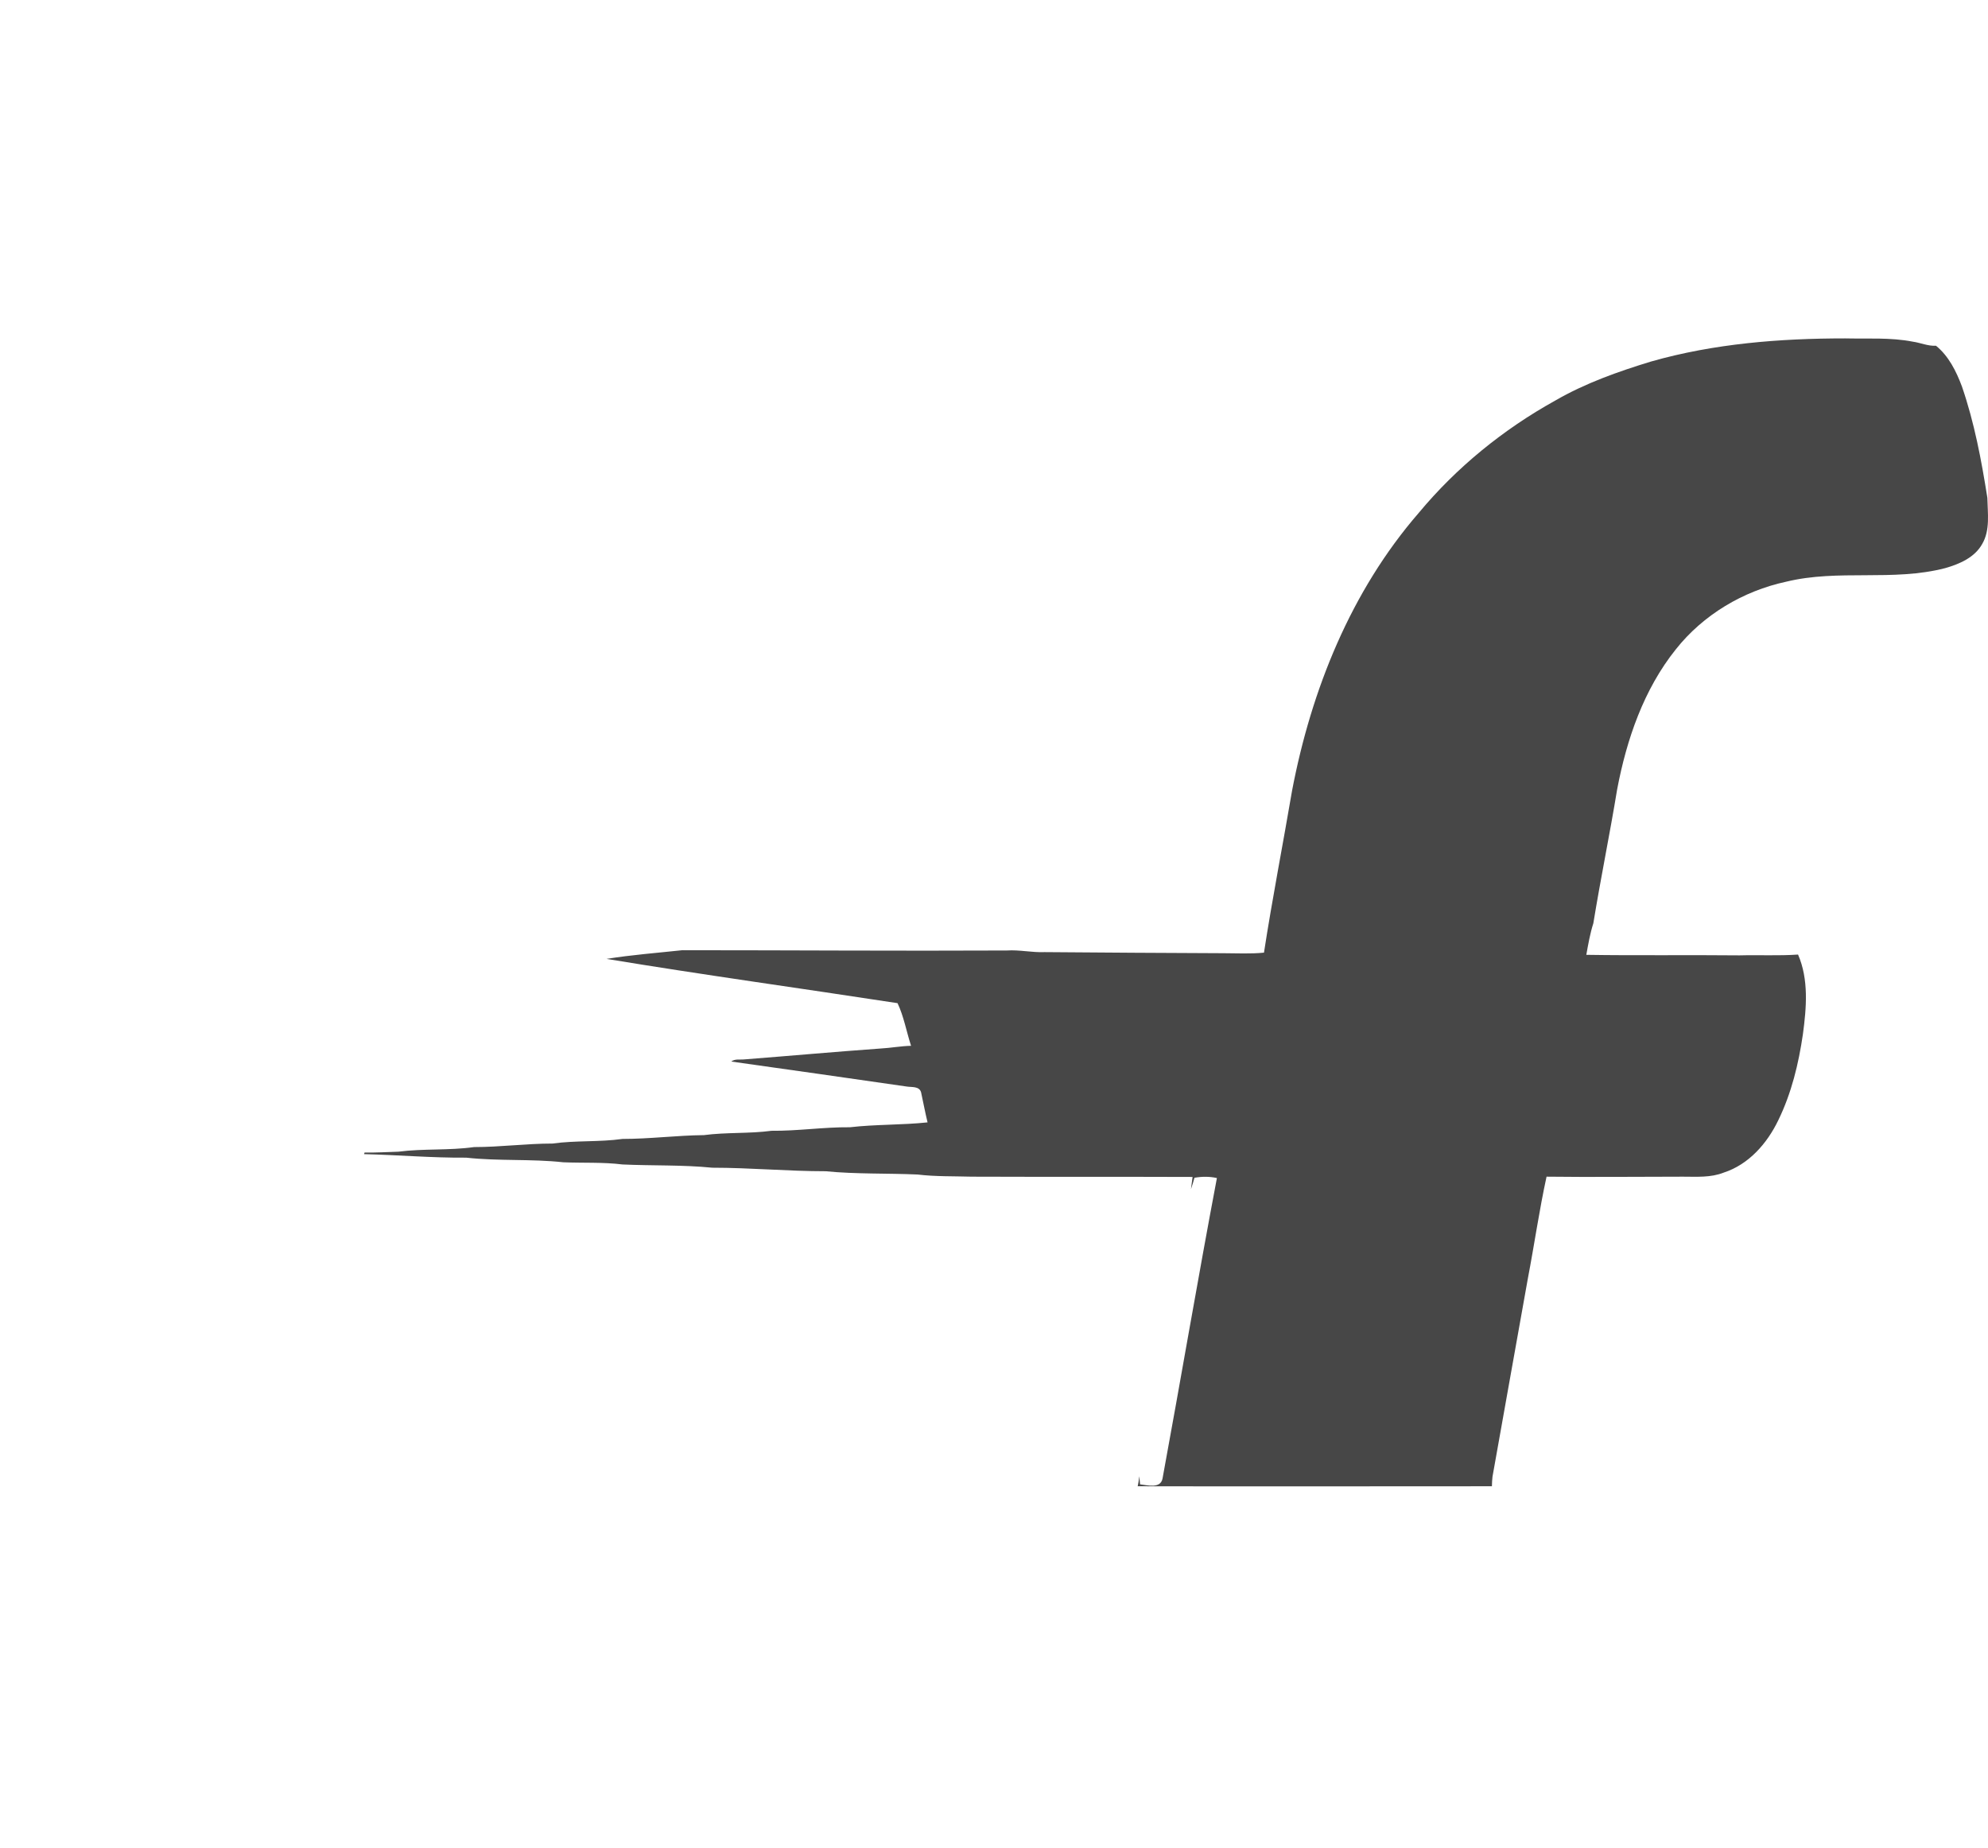
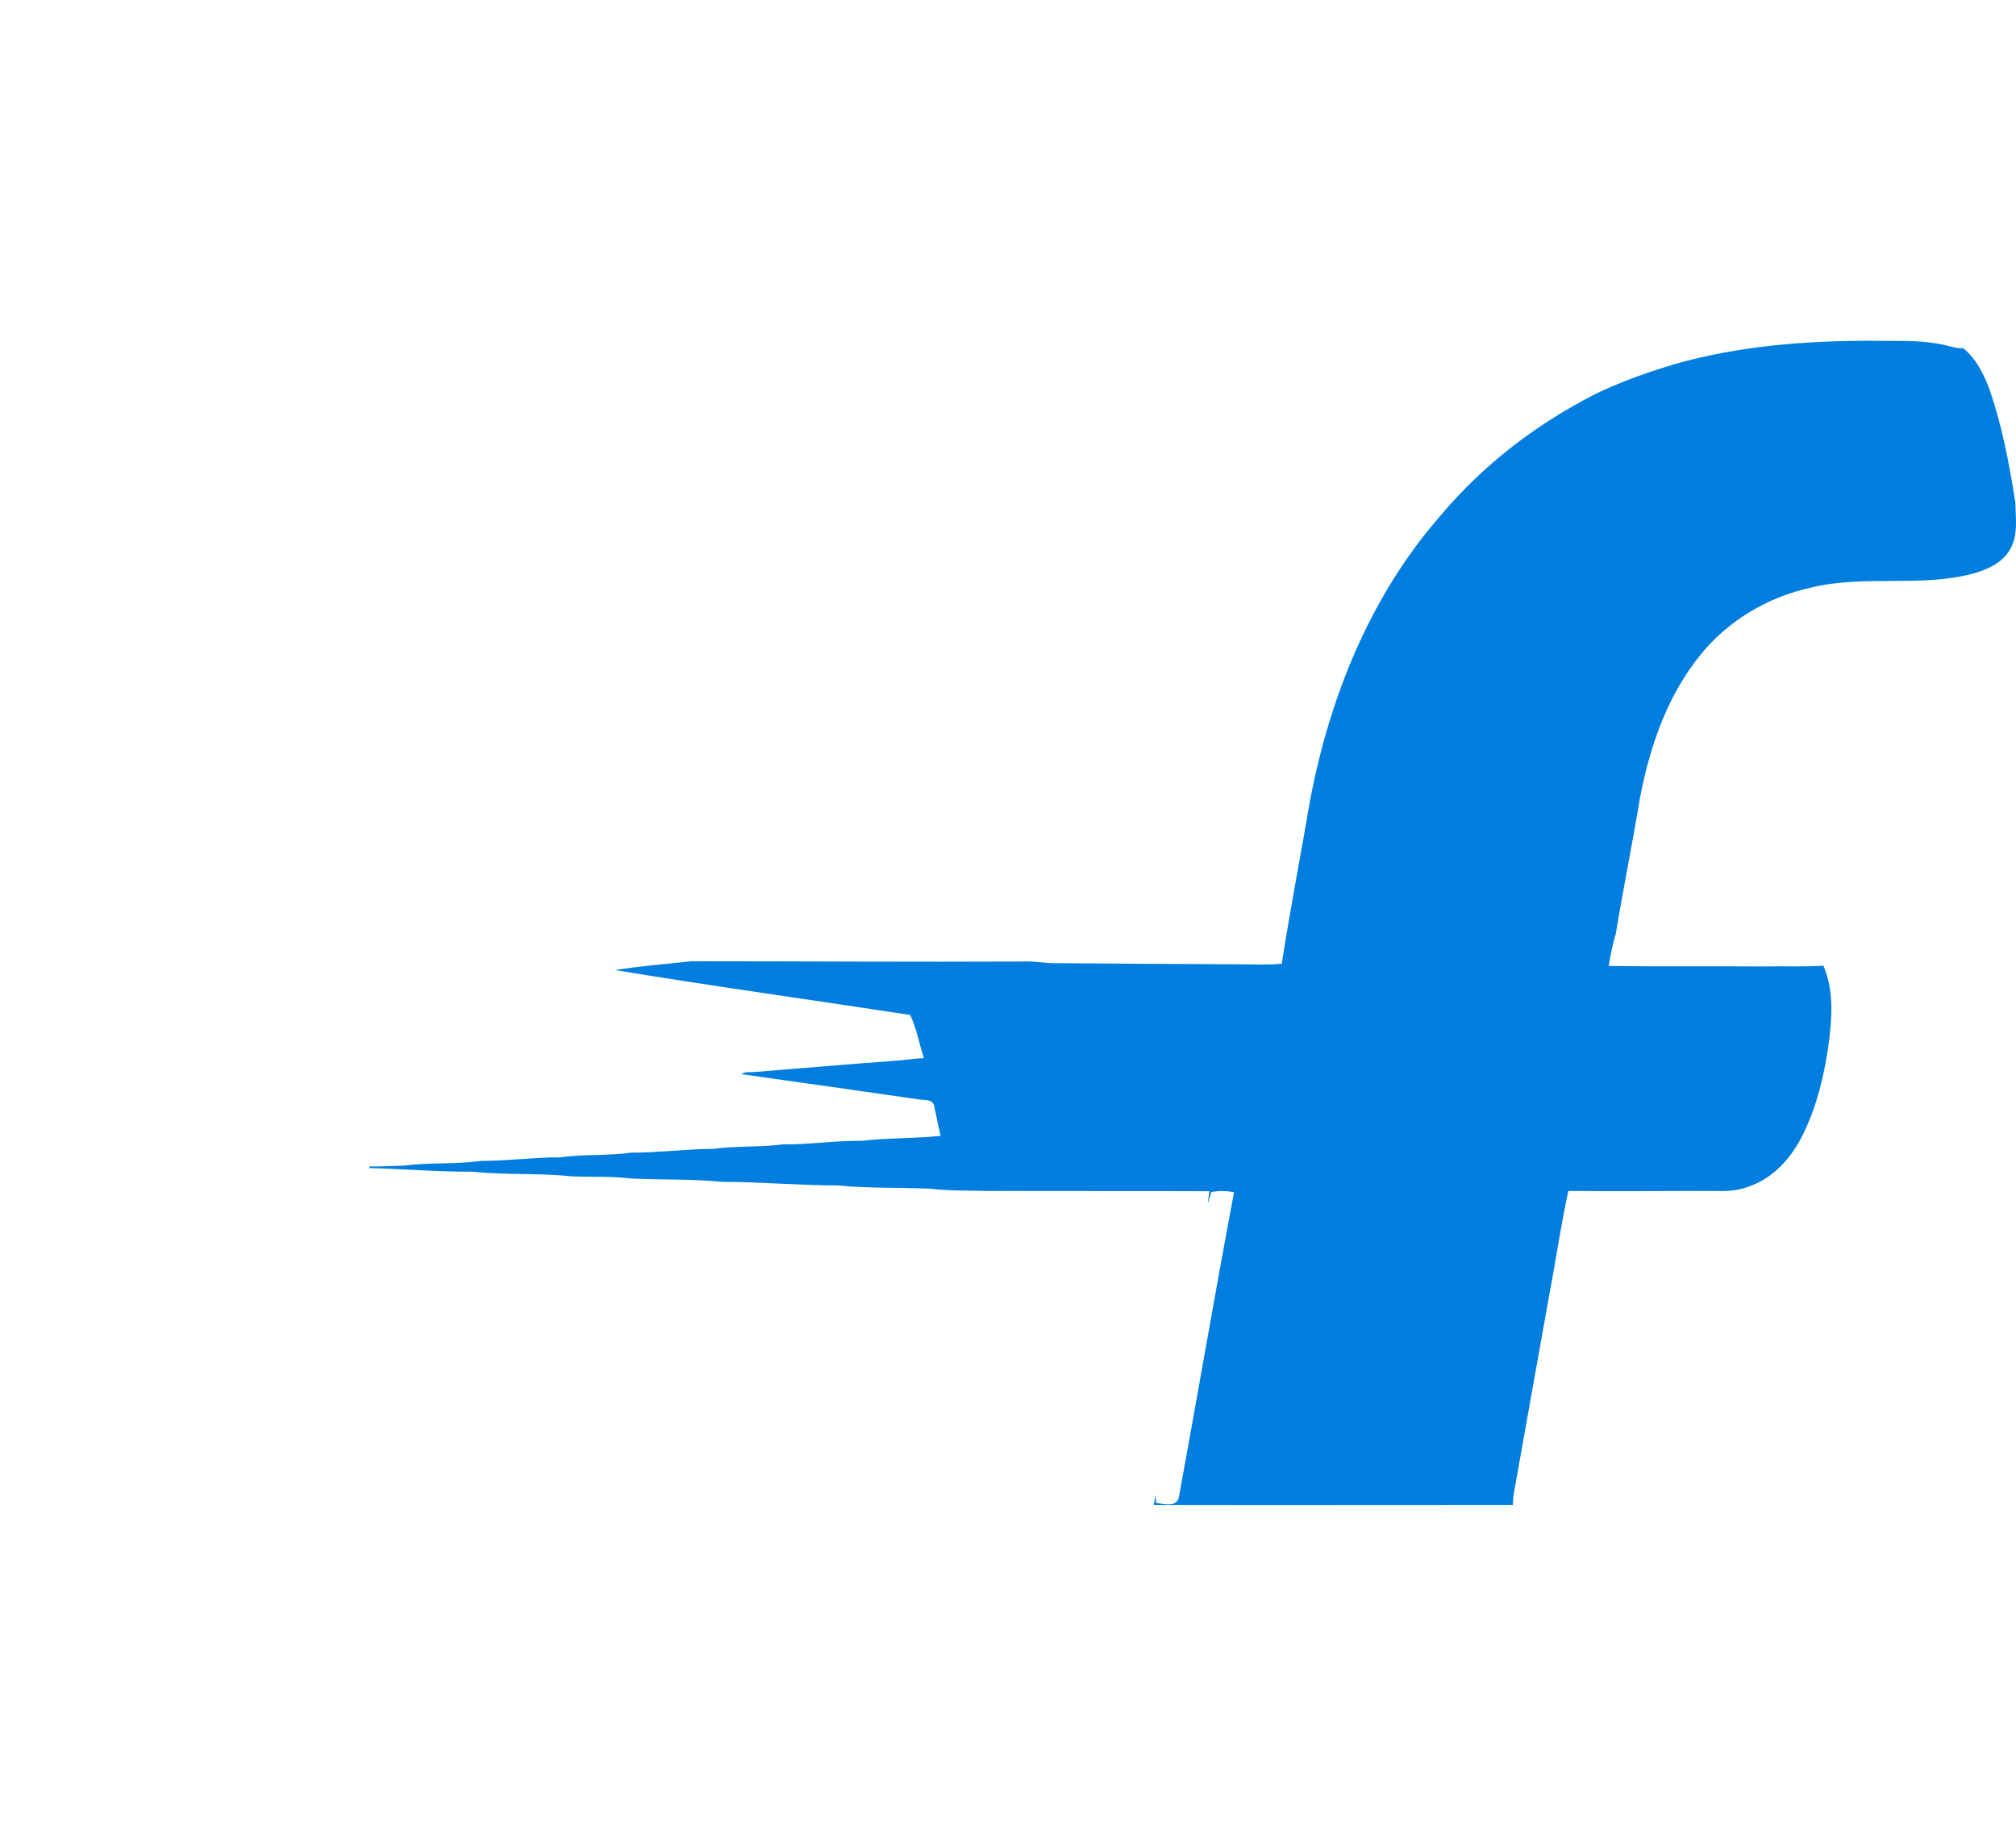
- <svg xmlns="http://www.w3.org/2000/svg" width="71" height="66" viewBox="0 0 71 66" fill="none">
-   <path d="M58.972 12.91C61.222 12.27 63.569 12.086 65.897 12.086C66.698 12.105 67.519 12.047 68.311 12.202C68.591 12.241 68.862 12.367 69.142 12.348C69.596 12.716 69.866 13.26 70.069 13.803C70.513 15.093 70.764 16.431 70.977 17.779C70.987 18.322 71.083 18.933 70.793 19.428C70.523 19.913 69.982 20.145 69.47 20.291C67.606 20.776 65.655 20.32 63.791 20.776C62.256 21.106 60.826 21.959 59.851 23.191C58.702 24.626 58.093 26.411 57.755 28.195C57.494 29.786 57.166 31.376 56.905 32.977C56.789 33.336 56.722 33.724 56.654 34.102C58.48 34.131 60.305 34.102 62.13 34.121C62.826 34.102 63.521 34.141 64.216 34.092C64.603 34.984 64.516 35.993 64.39 36.934C64.236 37.991 63.984 39.038 63.511 40.008C63.115 40.833 62.459 41.589 61.56 41.88C61.097 42.064 60.595 42.025 60.102 42.025C58.48 42.025 56.857 42.045 55.234 42.025C54.974 43.218 54.8 44.44 54.568 45.653C54.143 48.009 53.728 50.376 53.303 52.742C53.293 52.82 53.283 52.985 53.283 53.072V53.082C49.063 53.082 44.852 53.091 40.632 53.082C40.641 53.043 40.651 52.975 40.66 52.936C40.67 52.888 40.68 52.781 40.689 52.723C40.699 52.8 40.709 52.946 40.718 53.014C40.979 53.043 41.452 53.179 41.52 52.8C42.177 49.231 42.785 45.643 43.461 42.074C43.2 42.016 42.93 42.016 42.66 42.064C42.621 42.2 42.582 42.336 42.534 42.472L42.592 42.035C39.965 42.025 37.328 42.035 34.702 42.025C34.064 42.006 33.407 42.025 32.77 41.948C31.678 41.899 30.578 41.938 29.486 41.831C28.134 41.831 26.792 41.705 25.439 41.705C24.377 41.599 23.305 41.638 22.233 41.589C21.538 41.502 20.823 41.541 20.118 41.511C18.969 41.385 17.8 41.473 16.651 41.346C15.434 41.356 14.217 41.249 13 41.22C13.01 41.211 13.019 41.172 13.019 41.162C13.425 41.172 13.821 41.143 14.227 41.133C15.125 41.017 16.033 41.094 16.931 40.968C17.868 40.968 18.795 40.842 19.732 40.842C20.562 40.726 21.402 40.794 22.233 40.677C23.209 40.677 24.165 40.551 25.14 40.541C25.942 40.435 26.753 40.493 27.555 40.386C28.491 40.396 29.419 40.251 30.355 40.26C31.273 40.154 32.21 40.183 33.127 40.086C33.04 39.727 32.973 39.368 32.895 39.009C32.828 38.786 32.557 38.835 32.384 38.806C30.288 38.505 28.202 38.204 26.116 37.913C26.251 37.807 26.434 37.855 26.589 37.836C28.211 37.71 29.824 37.564 31.447 37.448C31.814 37.428 32.171 37.36 32.538 37.351C32.374 36.846 32.277 36.294 32.055 35.828C28.588 35.295 25.121 34.819 21.663 34.247C22.561 34.102 23.469 34.034 24.367 33.937C28.231 33.937 32.094 33.966 35.957 33.947C36.411 33.917 36.855 34.024 37.309 34.005C39.434 34.024 41.559 34.034 43.683 34.044C44.166 34.044 44.659 34.073 45.142 34.024C45.441 32.084 45.818 30.164 46.146 28.234C46.832 24.636 48.252 21.106 50.666 18.322C52.018 16.693 53.689 15.335 55.543 14.307C56.615 13.686 57.794 13.269 58.972 12.91Z" fill="#474747" />
+ <svg xmlns="http://www.w3.org/2000/svg" width="71" height="65" viewBox="0 0 71 65" fill="none">
+   <path d="M58.972 12.824C61.222 12.184 63.569 12 65.897 12C66.698 12.019 67.519 11.961 68.311 12.116C68.591 12.155 68.862 12.281 69.142 12.262C69.596 12.63 69.866 13.174 70.069 13.717C70.513 15.007 70.764 16.345 70.977 17.693C70.987 18.236 71.083 18.847 70.793 19.342C70.523 19.827 69.982 20.059 69.47 20.205C67.606 20.69 65.655 20.234 63.791 20.69C62.256 21.02 60.826 21.873 59.851 23.105C58.702 24.54 58.093 26.325 57.755 28.109C57.494 29.7 57.166 31.29 56.905 32.891C56.789 33.249 56.722 33.637 56.654 34.016C58.48 34.045 60.305 34.016 62.13 34.035C62.825 34.016 63.521 34.054 64.216 34.006C64.603 34.898 64.516 35.907 64.39 36.848C64.236 37.905 63.984 38.952 63.511 39.922C63.115 40.746 62.459 41.503 61.56 41.794C61.097 41.978 60.595 41.939 60.102 41.939C58.48 41.939 56.857 41.959 55.234 41.939C54.974 43.132 54.8 44.354 54.568 45.567C54.143 47.923 53.728 50.29 53.303 52.656C53.293 52.734 53.283 52.899 53.283 52.986V52.996C49.063 52.996 44.852 53.005 40.632 52.996C40.641 52.957 40.651 52.889 40.66 52.85C40.67 52.802 40.68 52.695 40.689 52.637C40.699 52.714 40.709 52.86 40.718 52.928C40.979 52.957 41.452 53.093 41.52 52.714C42.177 49.145 42.785 45.557 43.461 41.988C43.2 41.93 42.93 41.93 42.66 41.978C42.621 42.114 42.582 42.25 42.534 42.386L42.592 41.949C39.965 41.939 37.328 41.949 34.702 41.939C34.064 41.92 33.407 41.939 32.77 41.862C31.678 41.813 30.578 41.852 29.486 41.745C28.134 41.745 26.792 41.619 25.439 41.619C24.377 41.513 23.305 41.551 22.233 41.503C21.538 41.416 20.823 41.454 20.118 41.425C18.969 41.299 17.8 41.387 16.651 41.261C15.434 41.27 14.217 41.163 13 41.134C13.01 41.125 13.019 41.086 13.019 41.076C13.425 41.086 13.821 41.057 14.227 41.047C15.125 40.931 16.033 41.008 16.931 40.882C17.868 40.882 18.795 40.756 19.732 40.756C20.562 40.64 21.402 40.708 22.233 40.591C23.209 40.591 24.165 40.465 25.14 40.456C25.942 40.349 26.753 40.407 27.555 40.3C28.491 40.31 29.419 40.164 30.355 40.174C31.273 40.068 32.21 40.097 33.127 40C33.04 39.641 32.973 39.282 32.895 38.923C32.828 38.7 32.557 38.748 32.384 38.719C30.288 38.419 28.202 38.118 26.116 37.827C26.251 37.721 26.434 37.769 26.589 37.75C28.211 37.623 29.824 37.478 31.447 37.362C31.814 37.342 32.171 37.274 32.538 37.265C32.374 36.76 32.277 36.208 32.055 35.742C28.588 35.209 25.121 34.733 21.663 34.161C22.561 34.016 23.469 33.948 24.367 33.851C28.231 33.851 32.094 33.88 35.957 33.861C36.411 33.831 36.855 33.938 37.309 33.919C39.434 33.938 41.559 33.948 43.683 33.958C44.166 33.958 44.659 33.987 45.142 33.938C45.441 31.998 45.818 30.078 46.146 28.148C46.832 24.55 48.252 21.02 50.666 18.236C52.018 16.607 53.689 15.249 55.543 14.221C56.615 13.6 57.794 13.183 58.972 12.824Z" fill="#007EE0" />
</svg>
